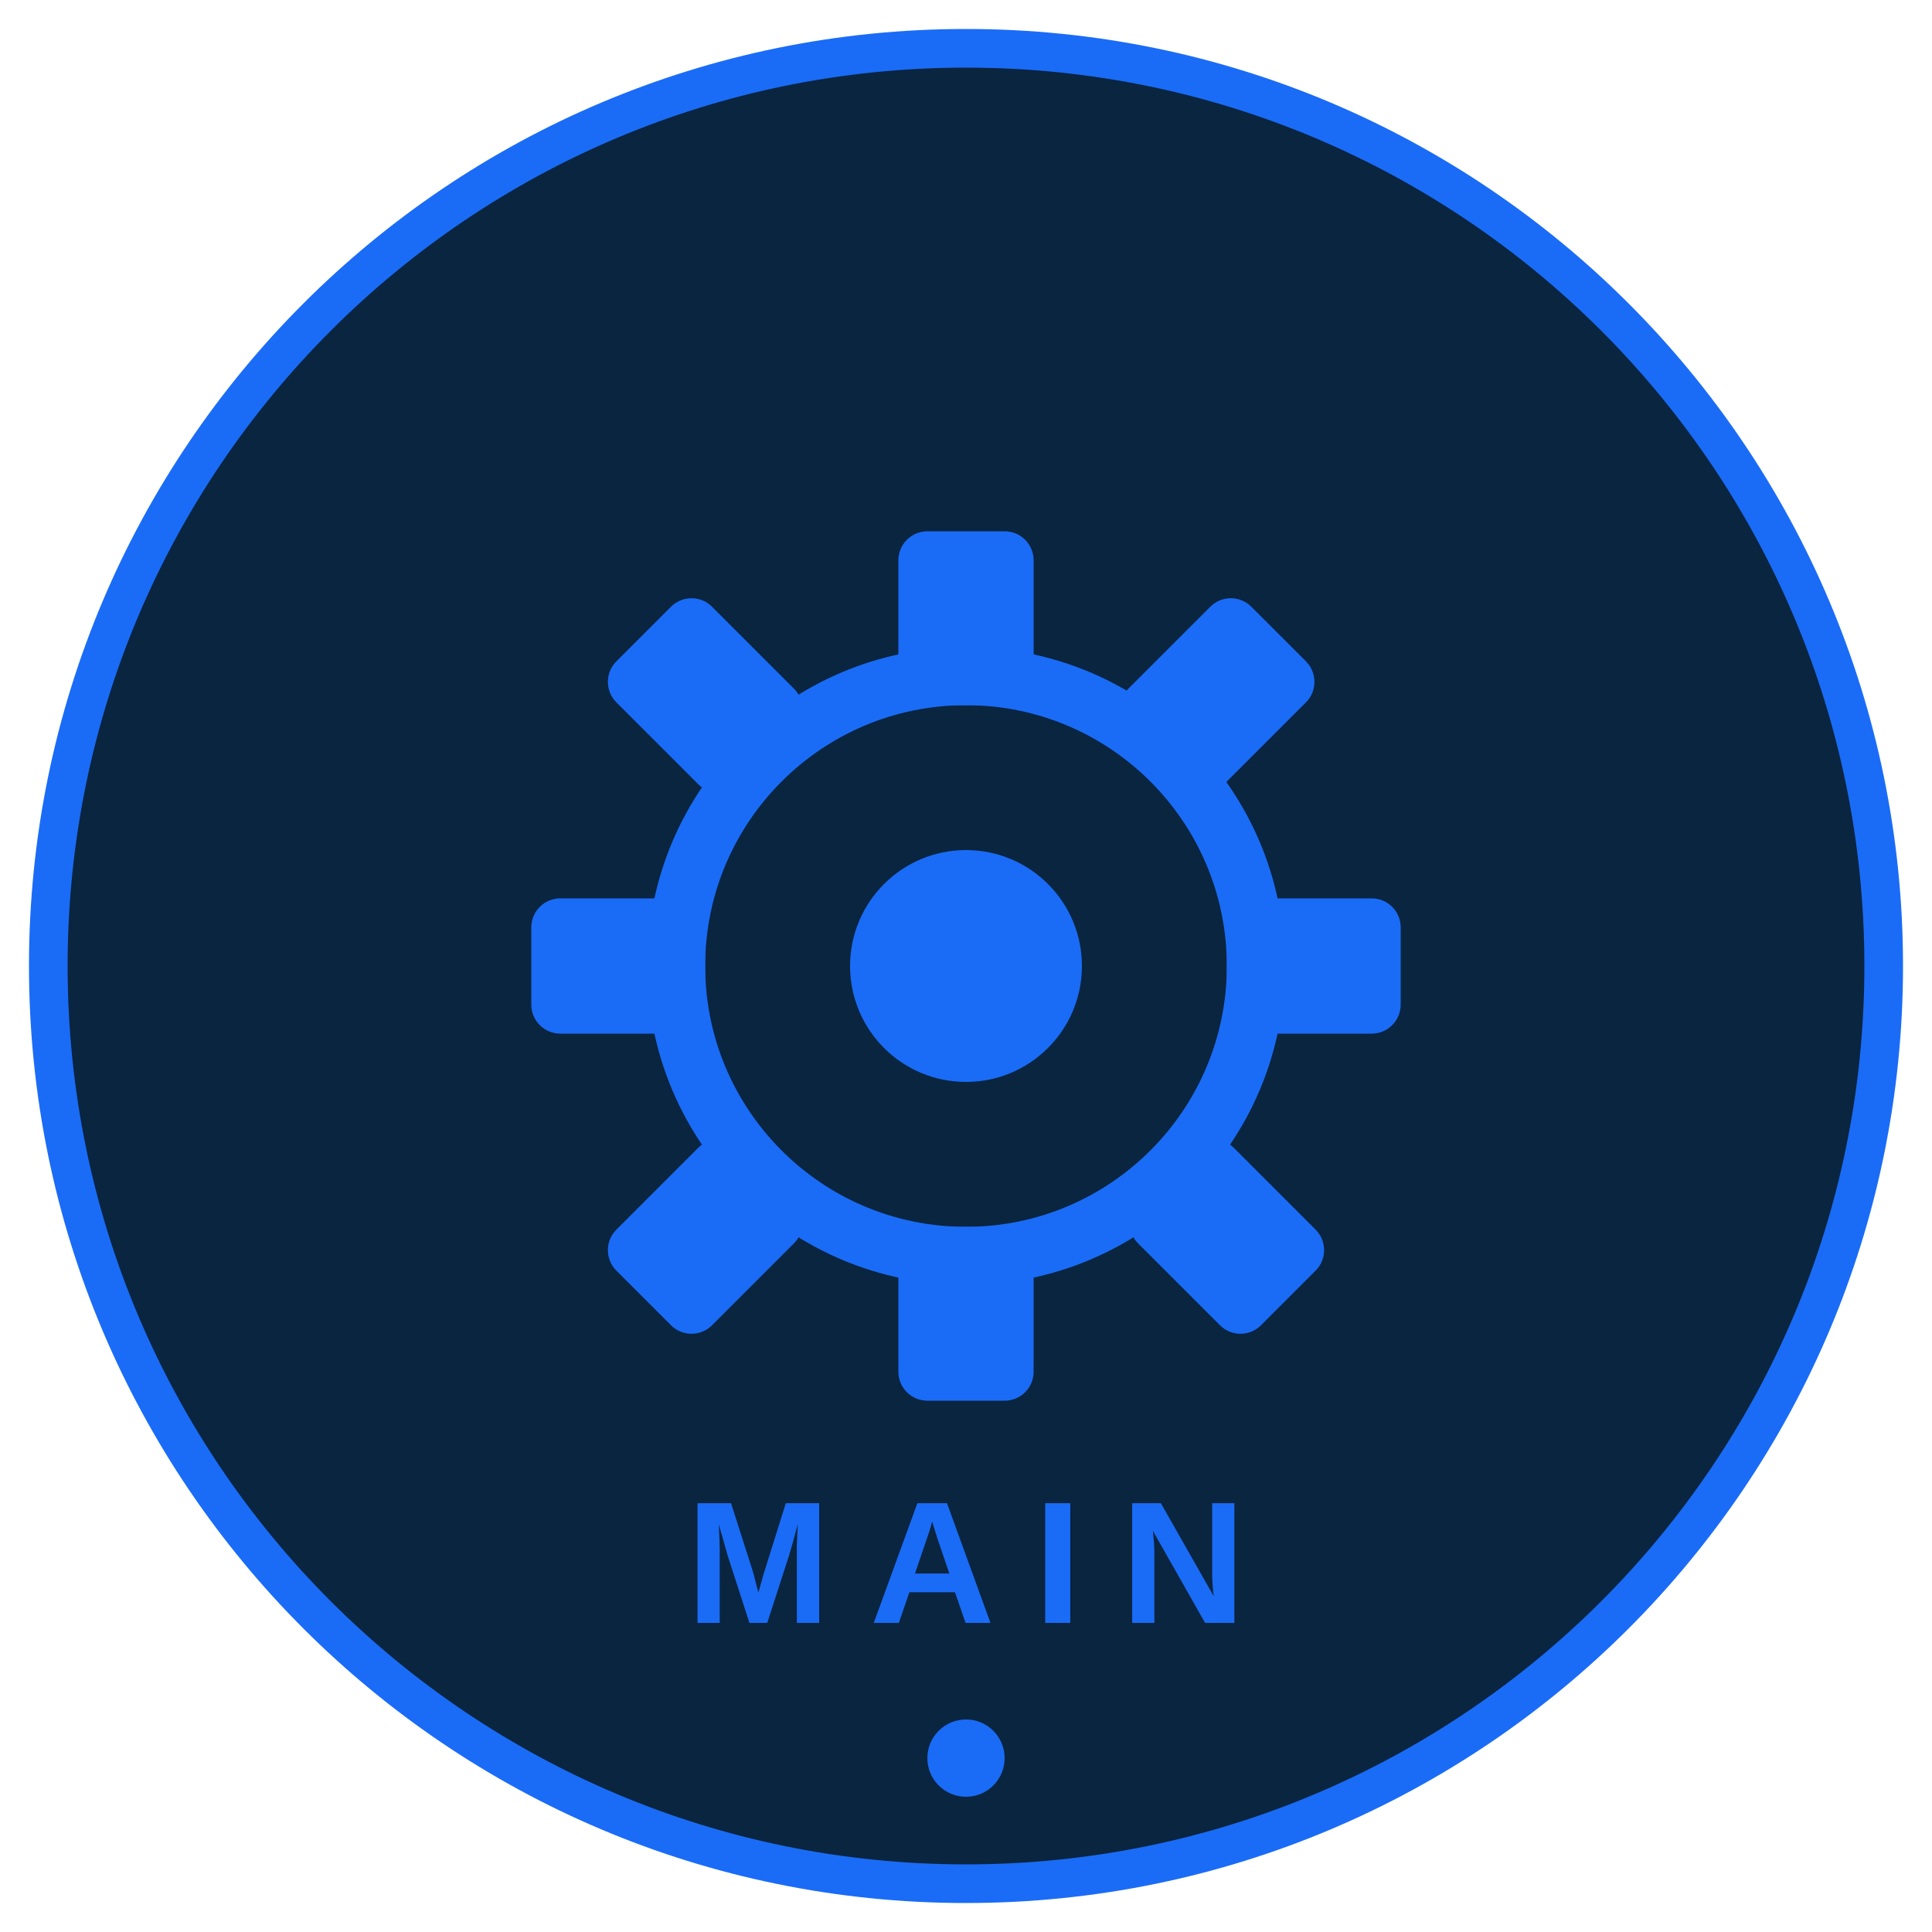
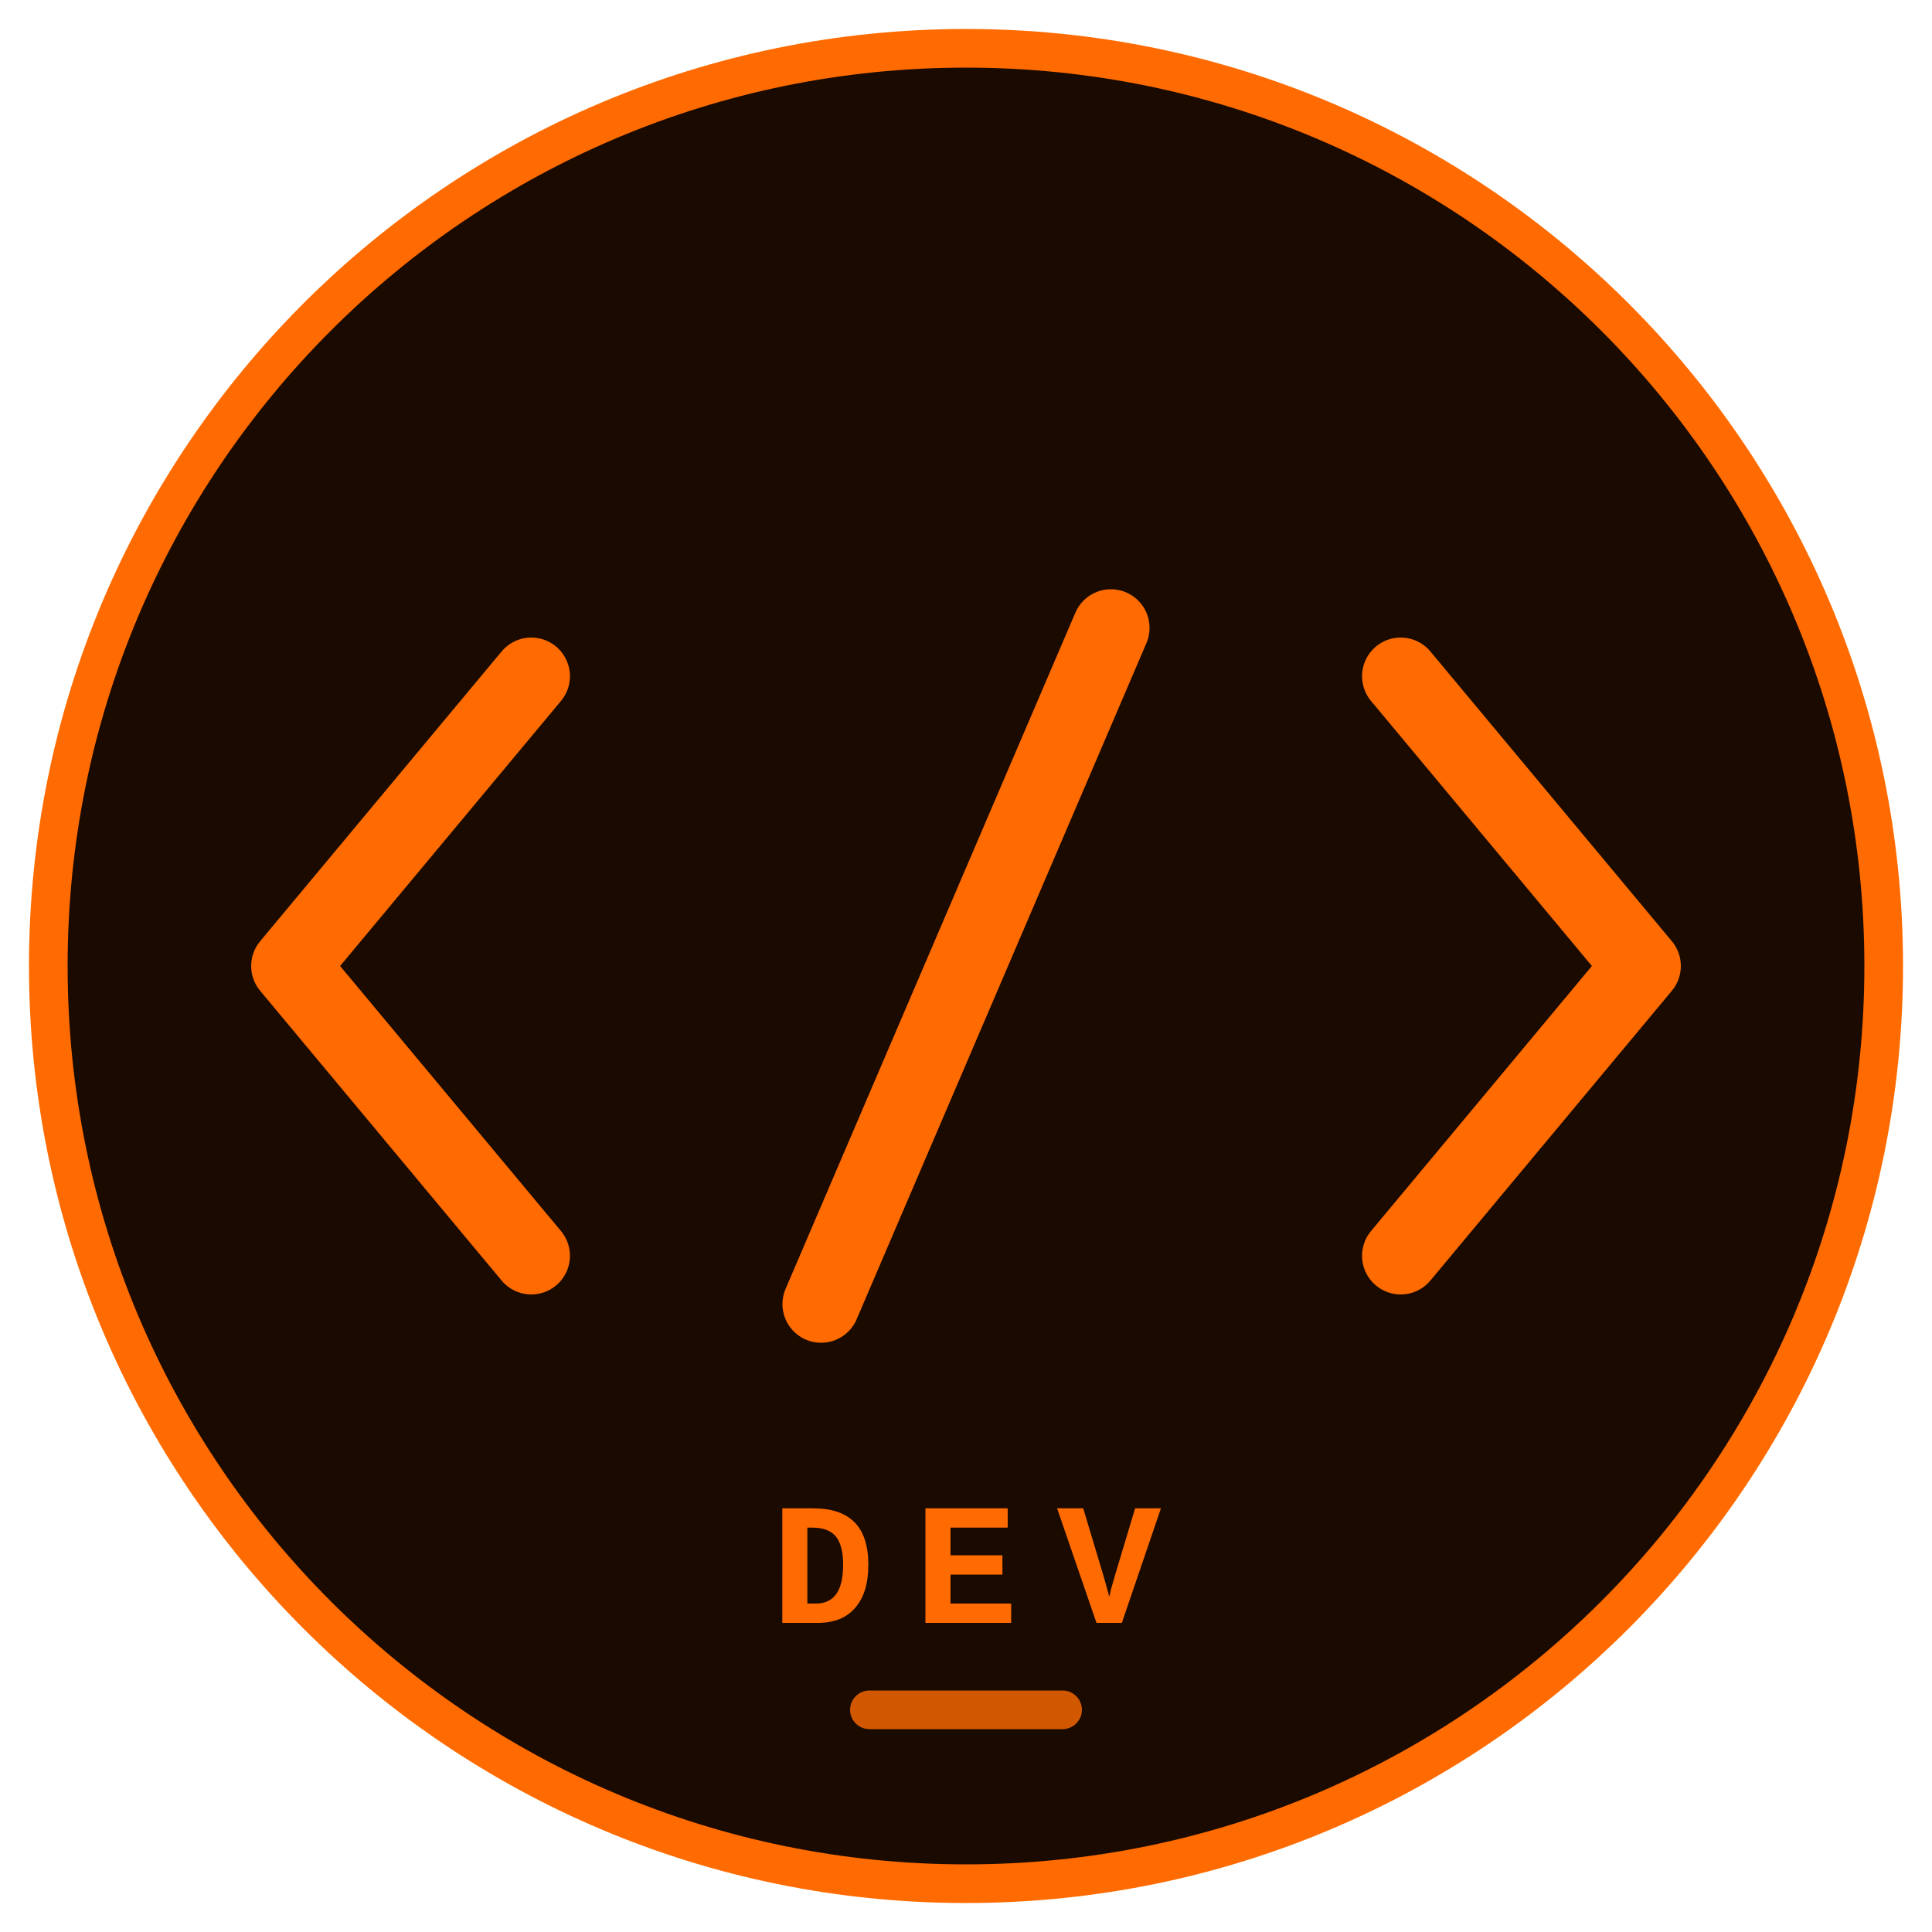
<svg xmlns="http://www.w3.org/2000/svg" viewBox="0 0 200 200" width="200" height="200">
-   <circle cx="100" cy="100" r="95" fill="#0a2540" stroke="#1a6cf7" stroke-width="4" />
-   <circle cx="100" cy="100" r="30" fill="none" stroke="#1a6cf7" stroke-width="6" />
-   <circle cx="100" cy="100" r="12" fill="#1a6cf7" />
-   <rect x="93" y="55" width="14" height="18" rx="3" fill="#1a6cf7" />
-   <rect x="93" y="127" width="14" height="18" rx="3" fill="#1a6cf7" />
-   <rect x="55" y="93" width="18" height="14" rx="3" fill="#1a6cf7" />
-   <rect x="127" y="93" width="18" height="14" rx="3" fill="#1a6cf7" />
-   <rect x="66" y="63" width="14" height="18" rx="3" fill="#1a6cf7" transform="rotate(-45 73 72)" />
-   <rect x="120" y="119" width="14" height="18" rx="3" fill="#1a6cf7" transform="rotate(-45 127 128)" />
-   <rect x="119" y="63" width="14" height="18" rx="3" fill="#1a6cf7" transform="rotate(45 126 72)" />
-   <rect x="66" y="119" width="14" height="18" rx="3" fill="#1a6cf7" transform="rotate(45 73 128)" />
-   <text x="100" y="168" font-family="Arial, sans-serif" font-size="18" font-weight="bold" fill="#1a6cf7" text-anchor="middle" letter-spacing="4">MAIN</text>
-   <circle cx="100" cy="182" r="4" fill="#1a6cf7" />
+   <circle cx="100" cy="100" r="95" fill="#1a0a00" stroke="#ff6b00" stroke-width="4" />
+   <polyline points="55,70 30,100 55,130" stroke="#ff6b00" stroke-width="8" fill="none" stroke-linecap="round" stroke-linejoin="round" />
+   <polyline points="145,70 170,100 145,130" stroke="#ff6b00" stroke-width="8" fill="none" stroke-linecap="round" stroke-linejoin="round" />
+   <line x1="115" y1="65" x2="85" y2="135" stroke="#ff6b00" stroke-width="8" stroke-linecap="round" />
+   <text x="100" y="168" font-family="'Courier New', monospace" font-size="18" font-weight="bold" fill="#ff6b00" text-anchor="middle" letter-spacing="4">DEV</text>
+   <rect x="88" y="175" width="24" height="4" rx="2" fill="#ff6b00" opacity="0.8" />
</svg>
